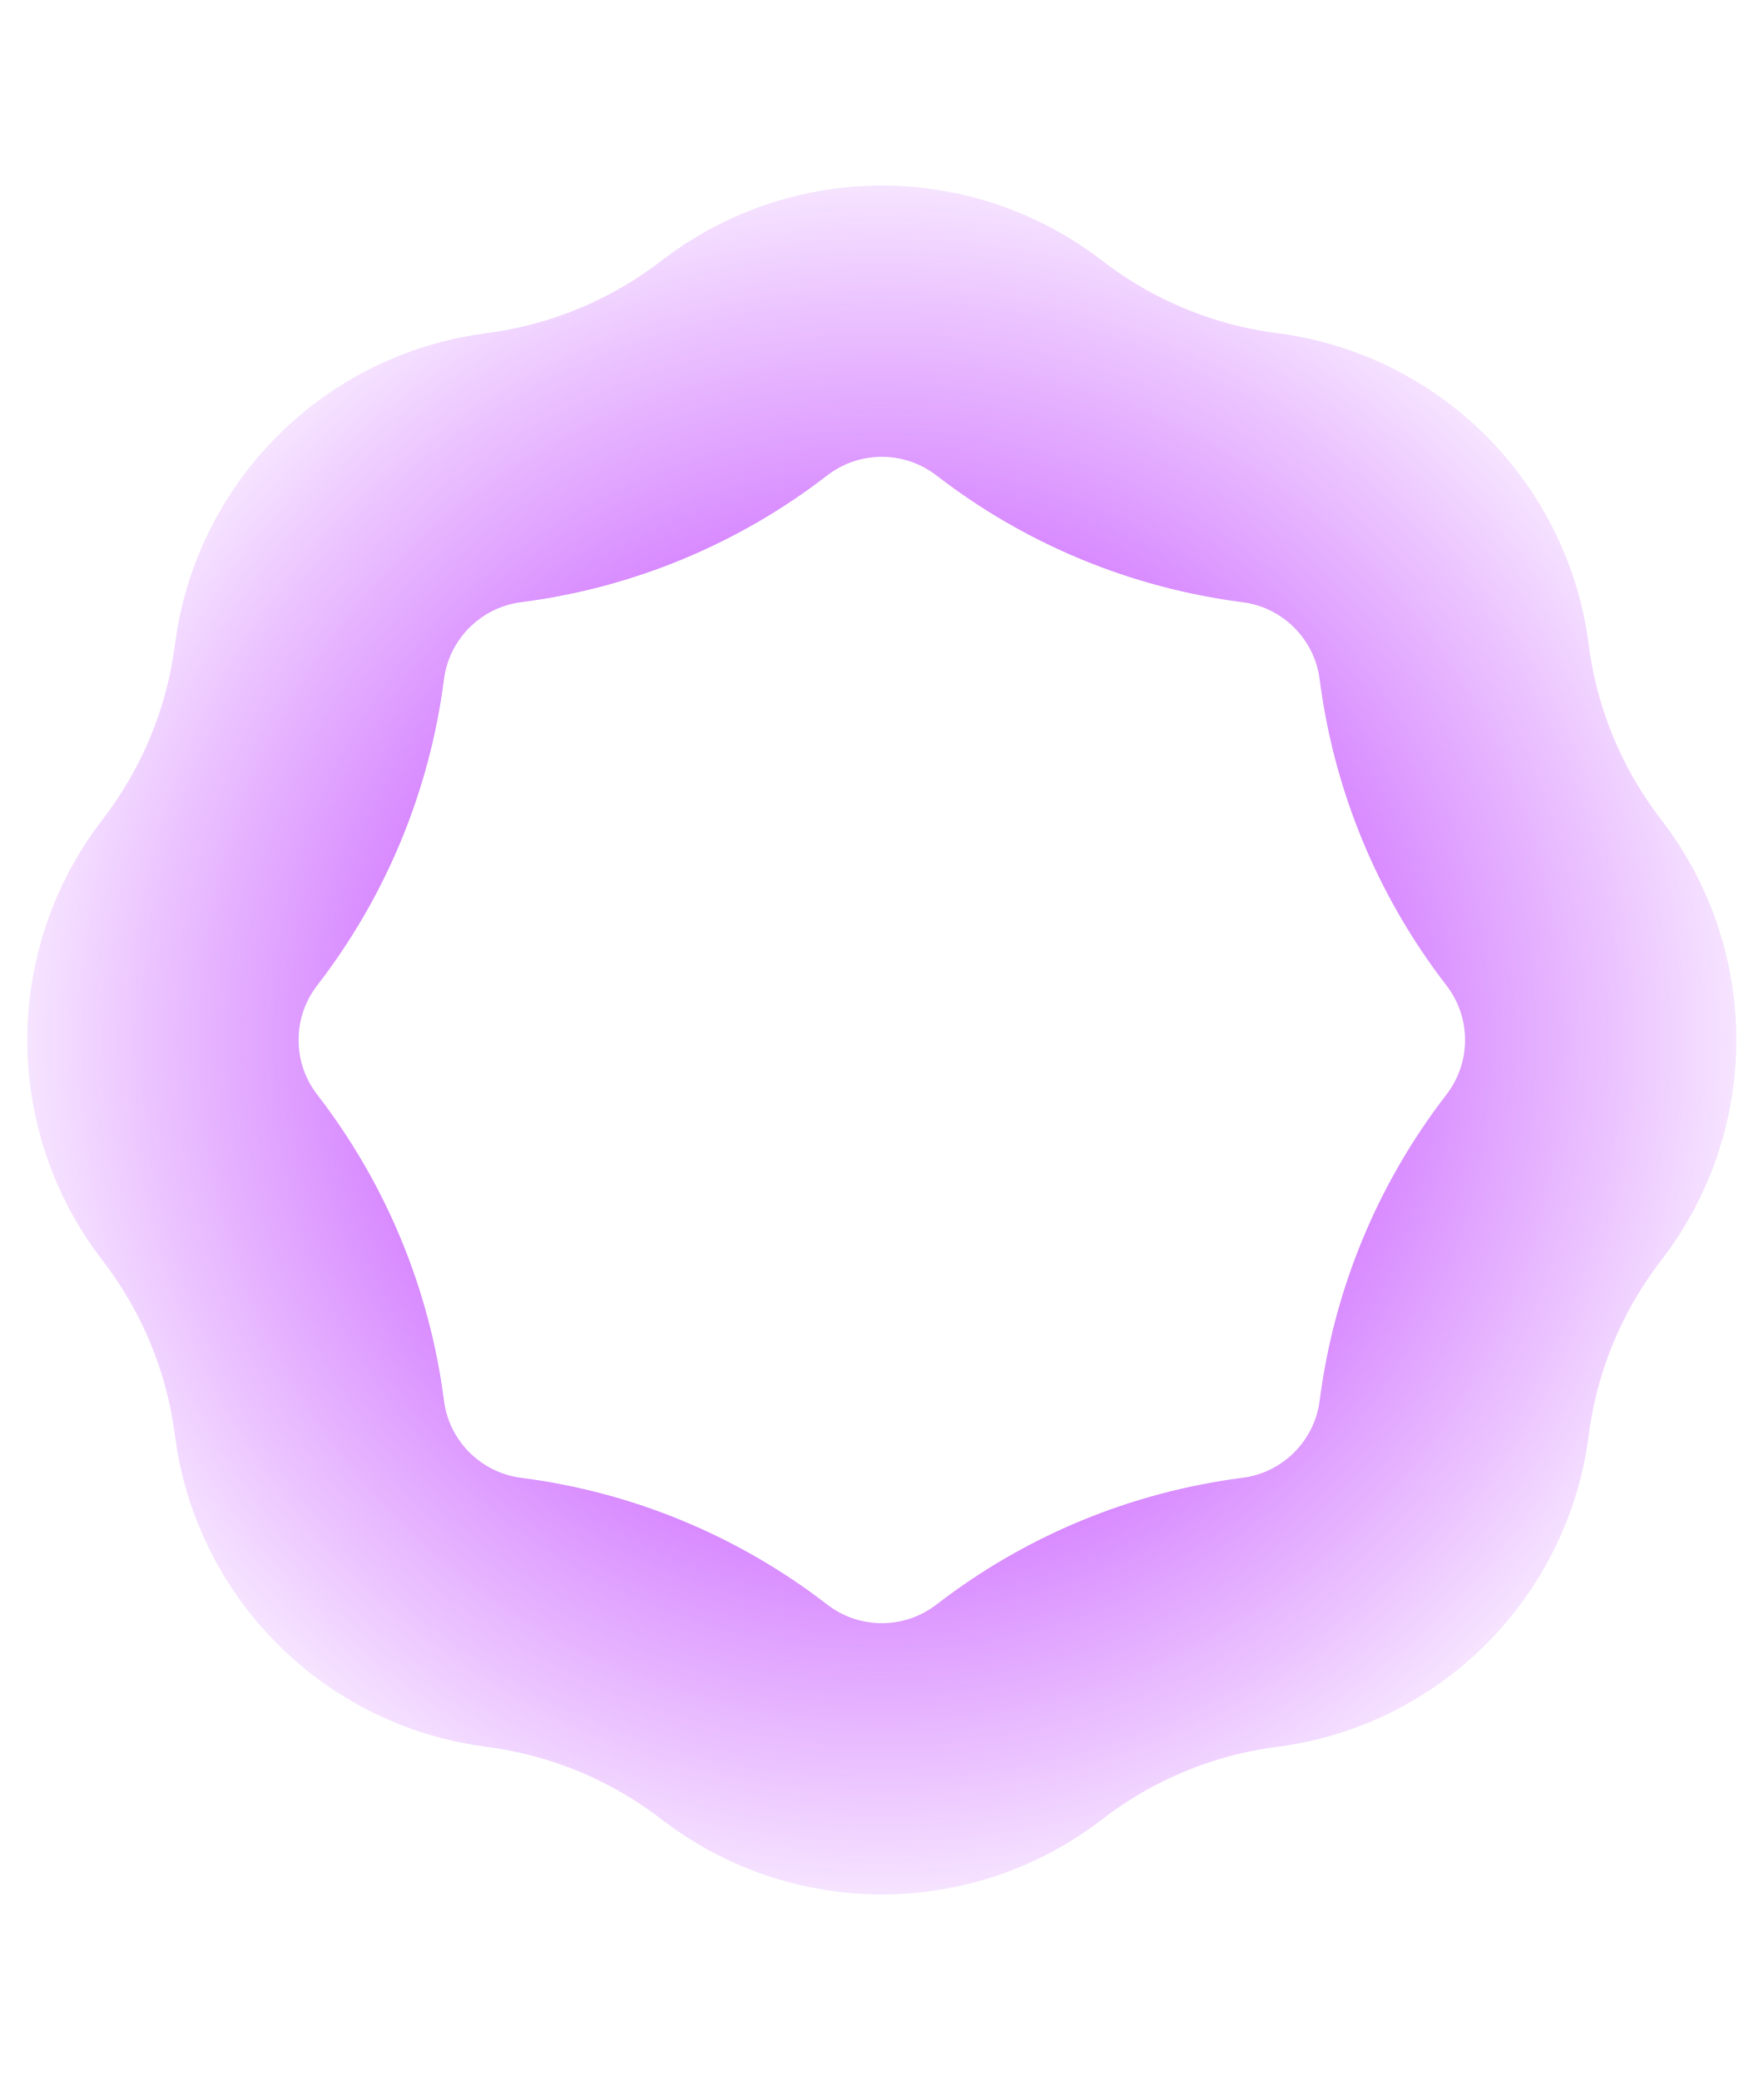
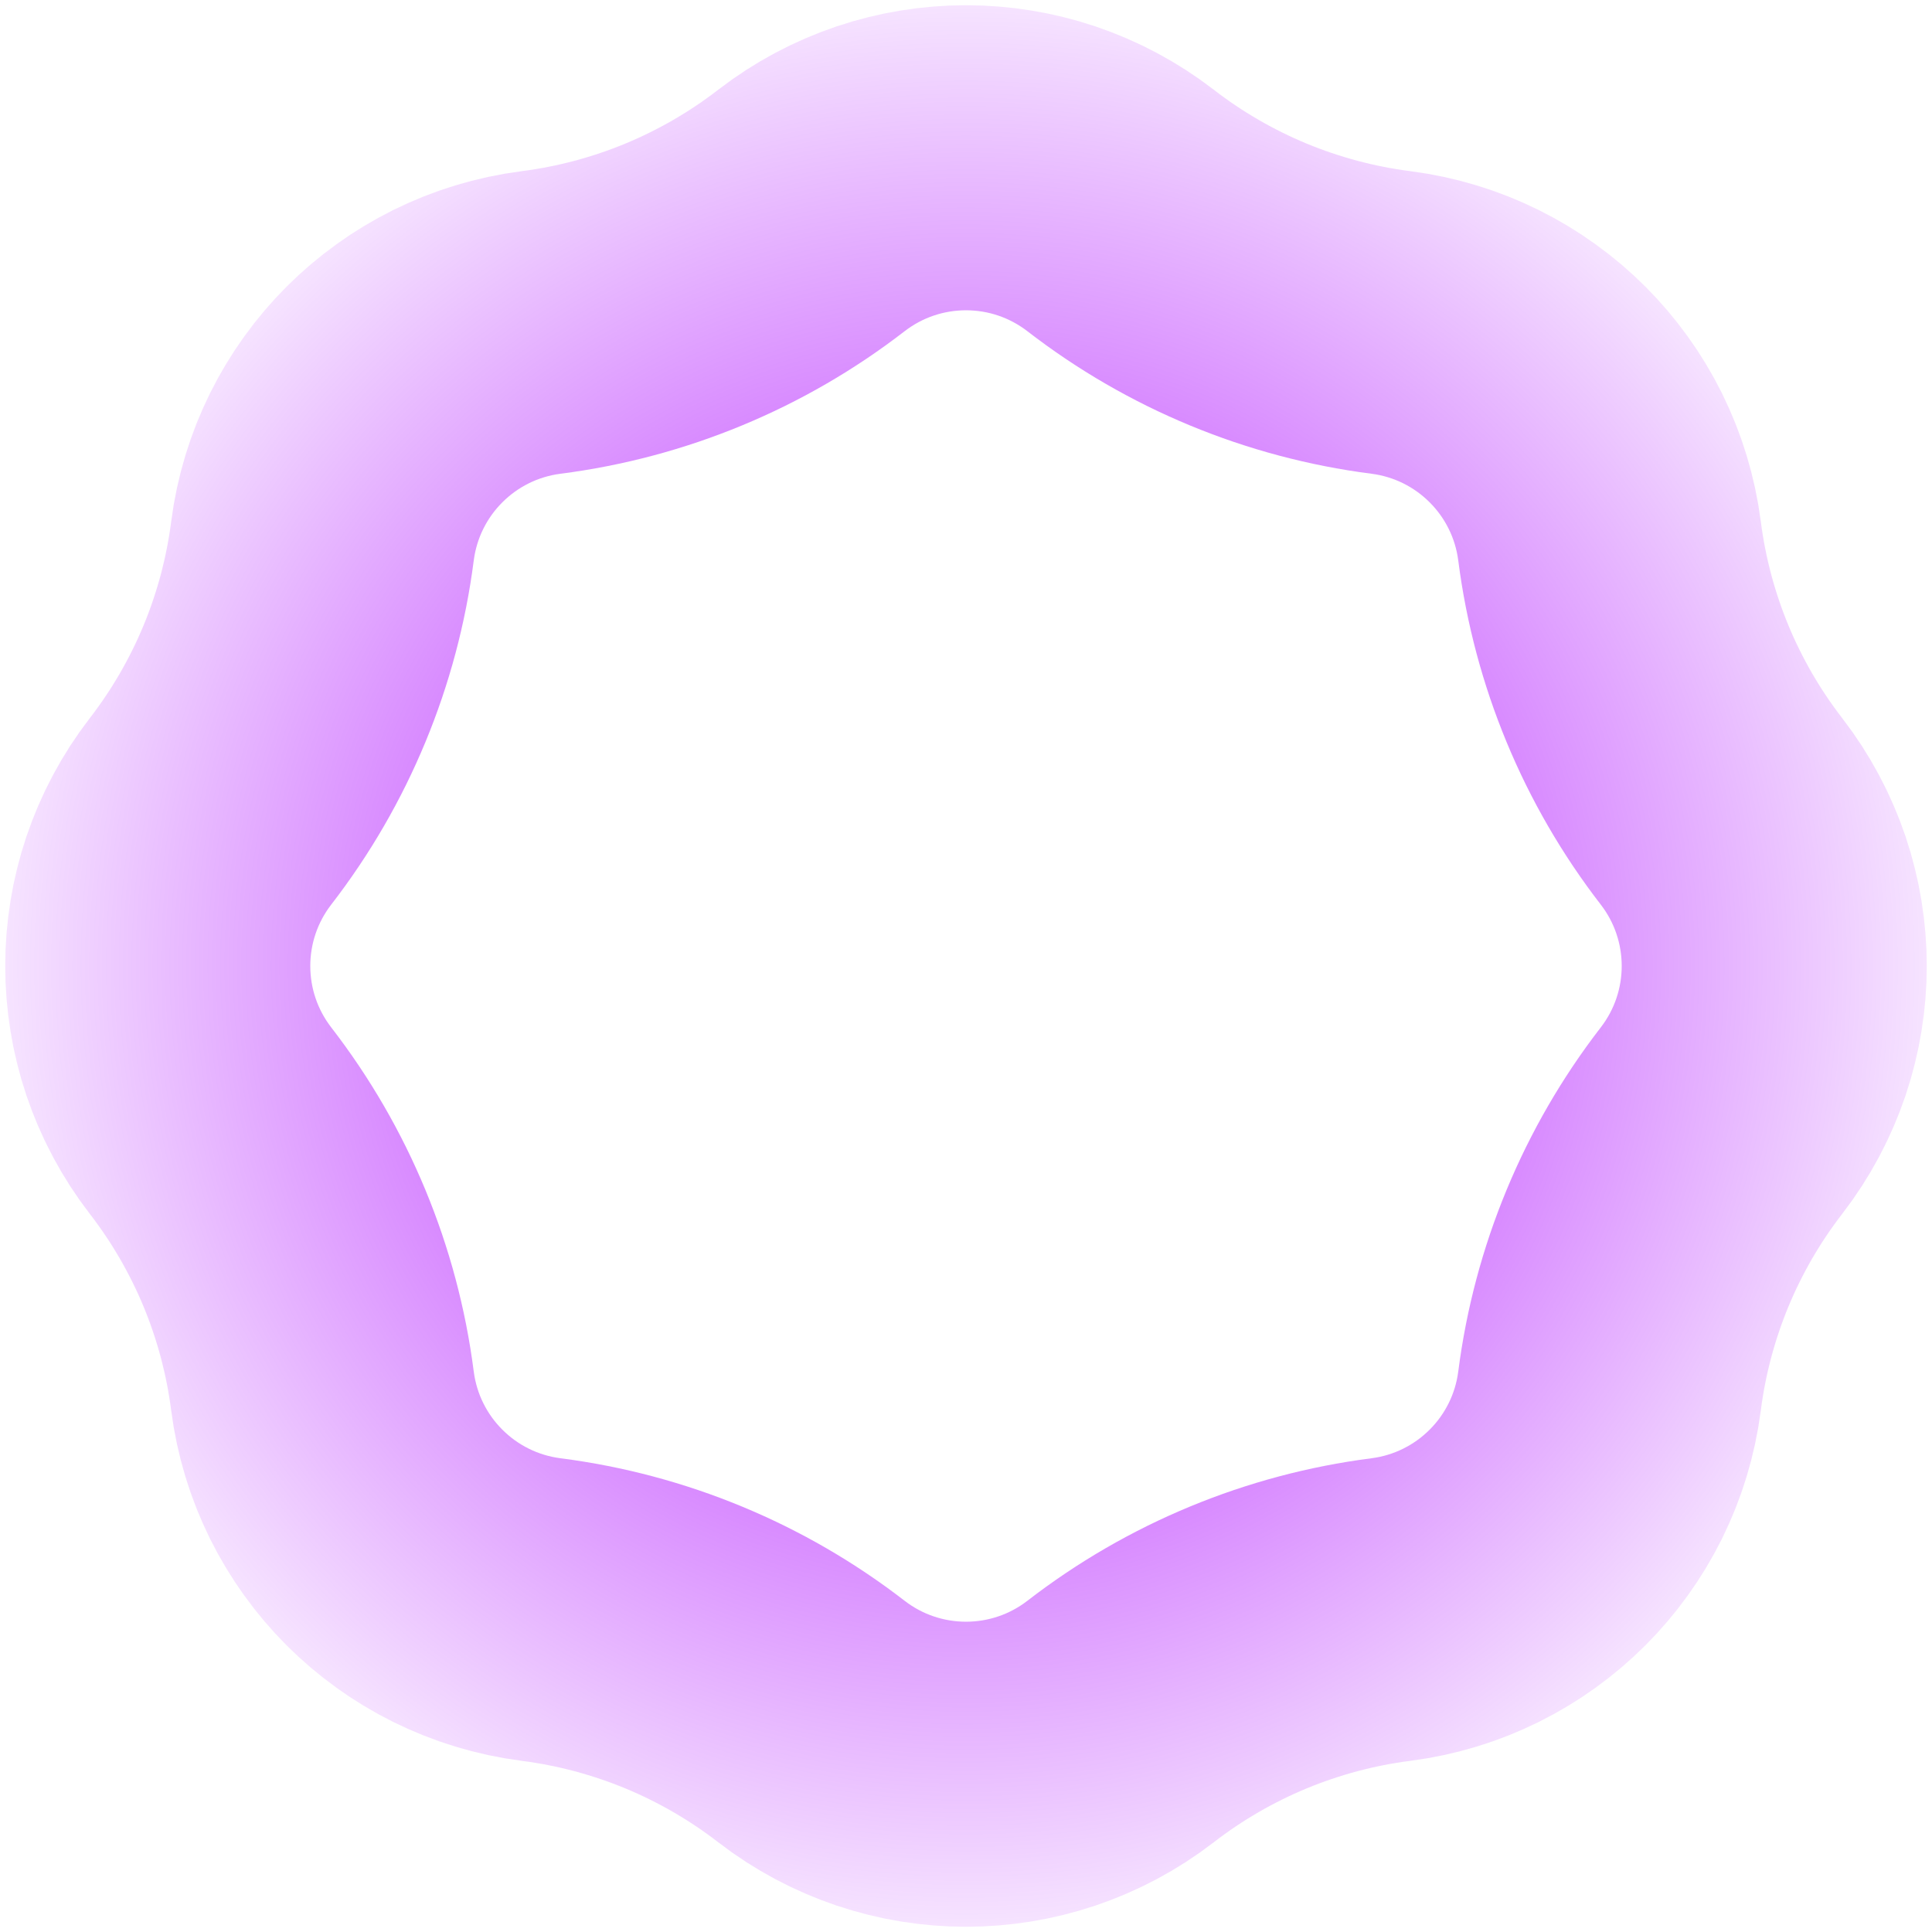
- <svg xmlns="http://www.w3.org/2000/svg" width="312" height="368" viewBox="0 0 312 368" fill="none">
-   <path d="M89.156 82.736C104.637 80.749 119.31 74.672 131.662 65.129C145.997 54.055 166.003 54.055 180.339 65.13C192.69 74.672 207.363 80.749 222.844 82.736C240.812 85.042 254.958 99.188 257.264 117.156C259.251 132.637 265.328 147.31 274.87 159.662C285.945 173.997 285.945 194.003 274.87 208.339C265.328 220.69 259.251 235.363 257.264 250.844C254.958 268.812 240.812 282.958 222.844 285.264C207.363 287.251 192.69 293.328 180.339 302.87C166.003 313.945 145.997 313.945 131.662 302.87C119.31 293.328 104.637 287.251 89.156 285.264C71.188 282.958 57.042 268.812 54.736 250.844C52.749 235.363 46.672 220.69 37.13 208.339C26.055 194.003 26.055 173.997 37.13 159.662C46.672 147.31 52.749 132.637 54.736 117.156C57.042 99.188 71.188 85.042 89.156 82.736Z" stroke="url(#paint0_radial_347_5)" stroke-width="48" />
+ <svg xmlns="http://www.w3.org/2000/svg" width="304" height="304" viewBox="0 0 304 304" fill="none">
+   <path d="M85.156 50.736C100.637 48.749 115.31 42.672 127.662 33.13C141.997 22.055 162.003 22.055 176.339 33.13C188.69 42.672 203.363 48.749 218.844 50.736C236.812 53.042 250.958 67.188 253.264 85.156C255.251 100.637 261.328 115.31 270.87 127.662C281.945 141.997 281.945 162.003 270.87 176.339C261.328 188.69 255.251 203.363 253.264 218.844C250.958 236.812 236.812 250.958 218.844 253.264C203.363 255.251 188.69 261.328 176.339 270.87C162.003 281.945 141.997 281.945 127.662 270.87C115.31 261.328 100.637 255.251 85.156 253.264C67.188 250.958 53.042 236.812 50.736 218.844C48.749 203.363 42.672 188.69 33.13 176.339C22.055 162.003 22.055 141.997 33.13 127.662C42.672 115.31 48.749 100.637 50.736 85.156C53.042 67.188 67.188 53.042 85.156 50.736Z" stroke="url(#paint0_radial_354_15)" stroke-width="48" stroke-linejoin="round" />
  <defs>
-     <radialGradient id="paint0_radial_347_5" cx="0" cy="0" r="1" gradientUnits="userSpaceOnUse" gradientTransform="translate(156 184) rotate(90) scale(168)">
+     <radialGradient id="paint0_radial_354_15" cx="0" cy="0" r="1" gradientUnits="userSpaceOnUse" gradientTransform="translate(152 152) rotate(90) scale(168)">
      <stop stop-color="#AA00FF" />
      <stop offset="1" stop-color="#AA00FF" stop-opacity="0" />
    </radialGradient>
  </defs>
</svg>
